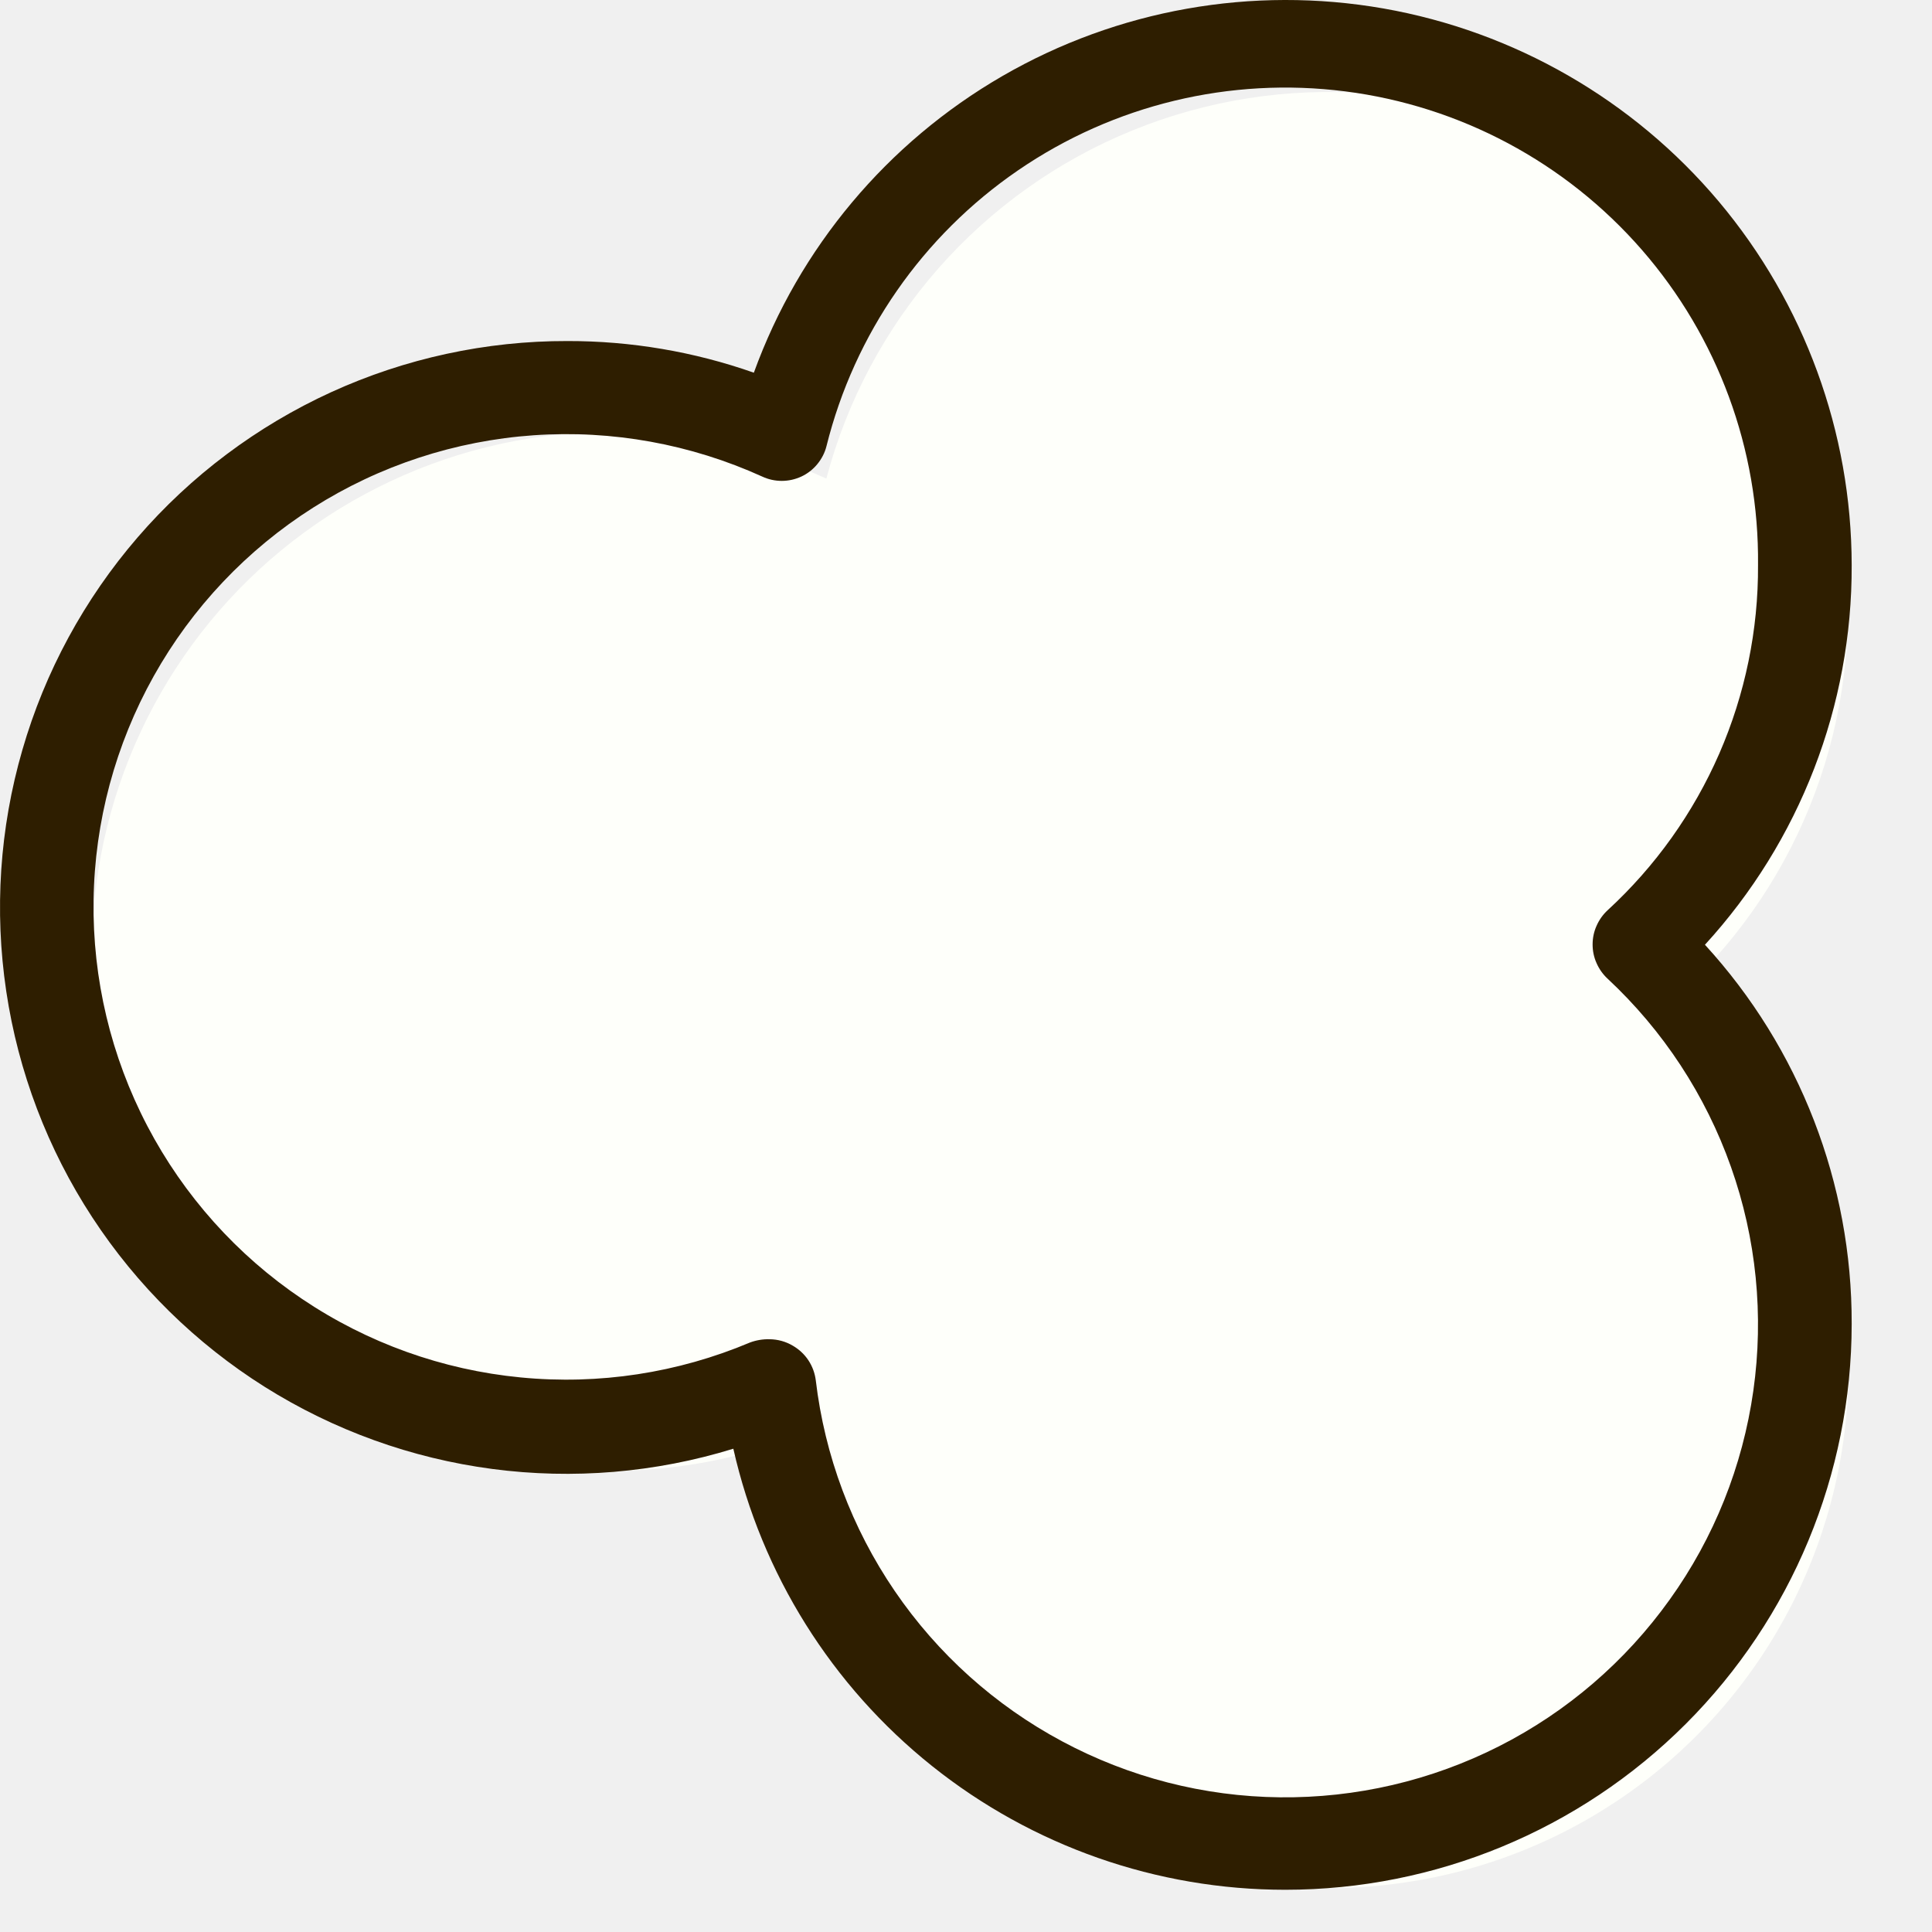
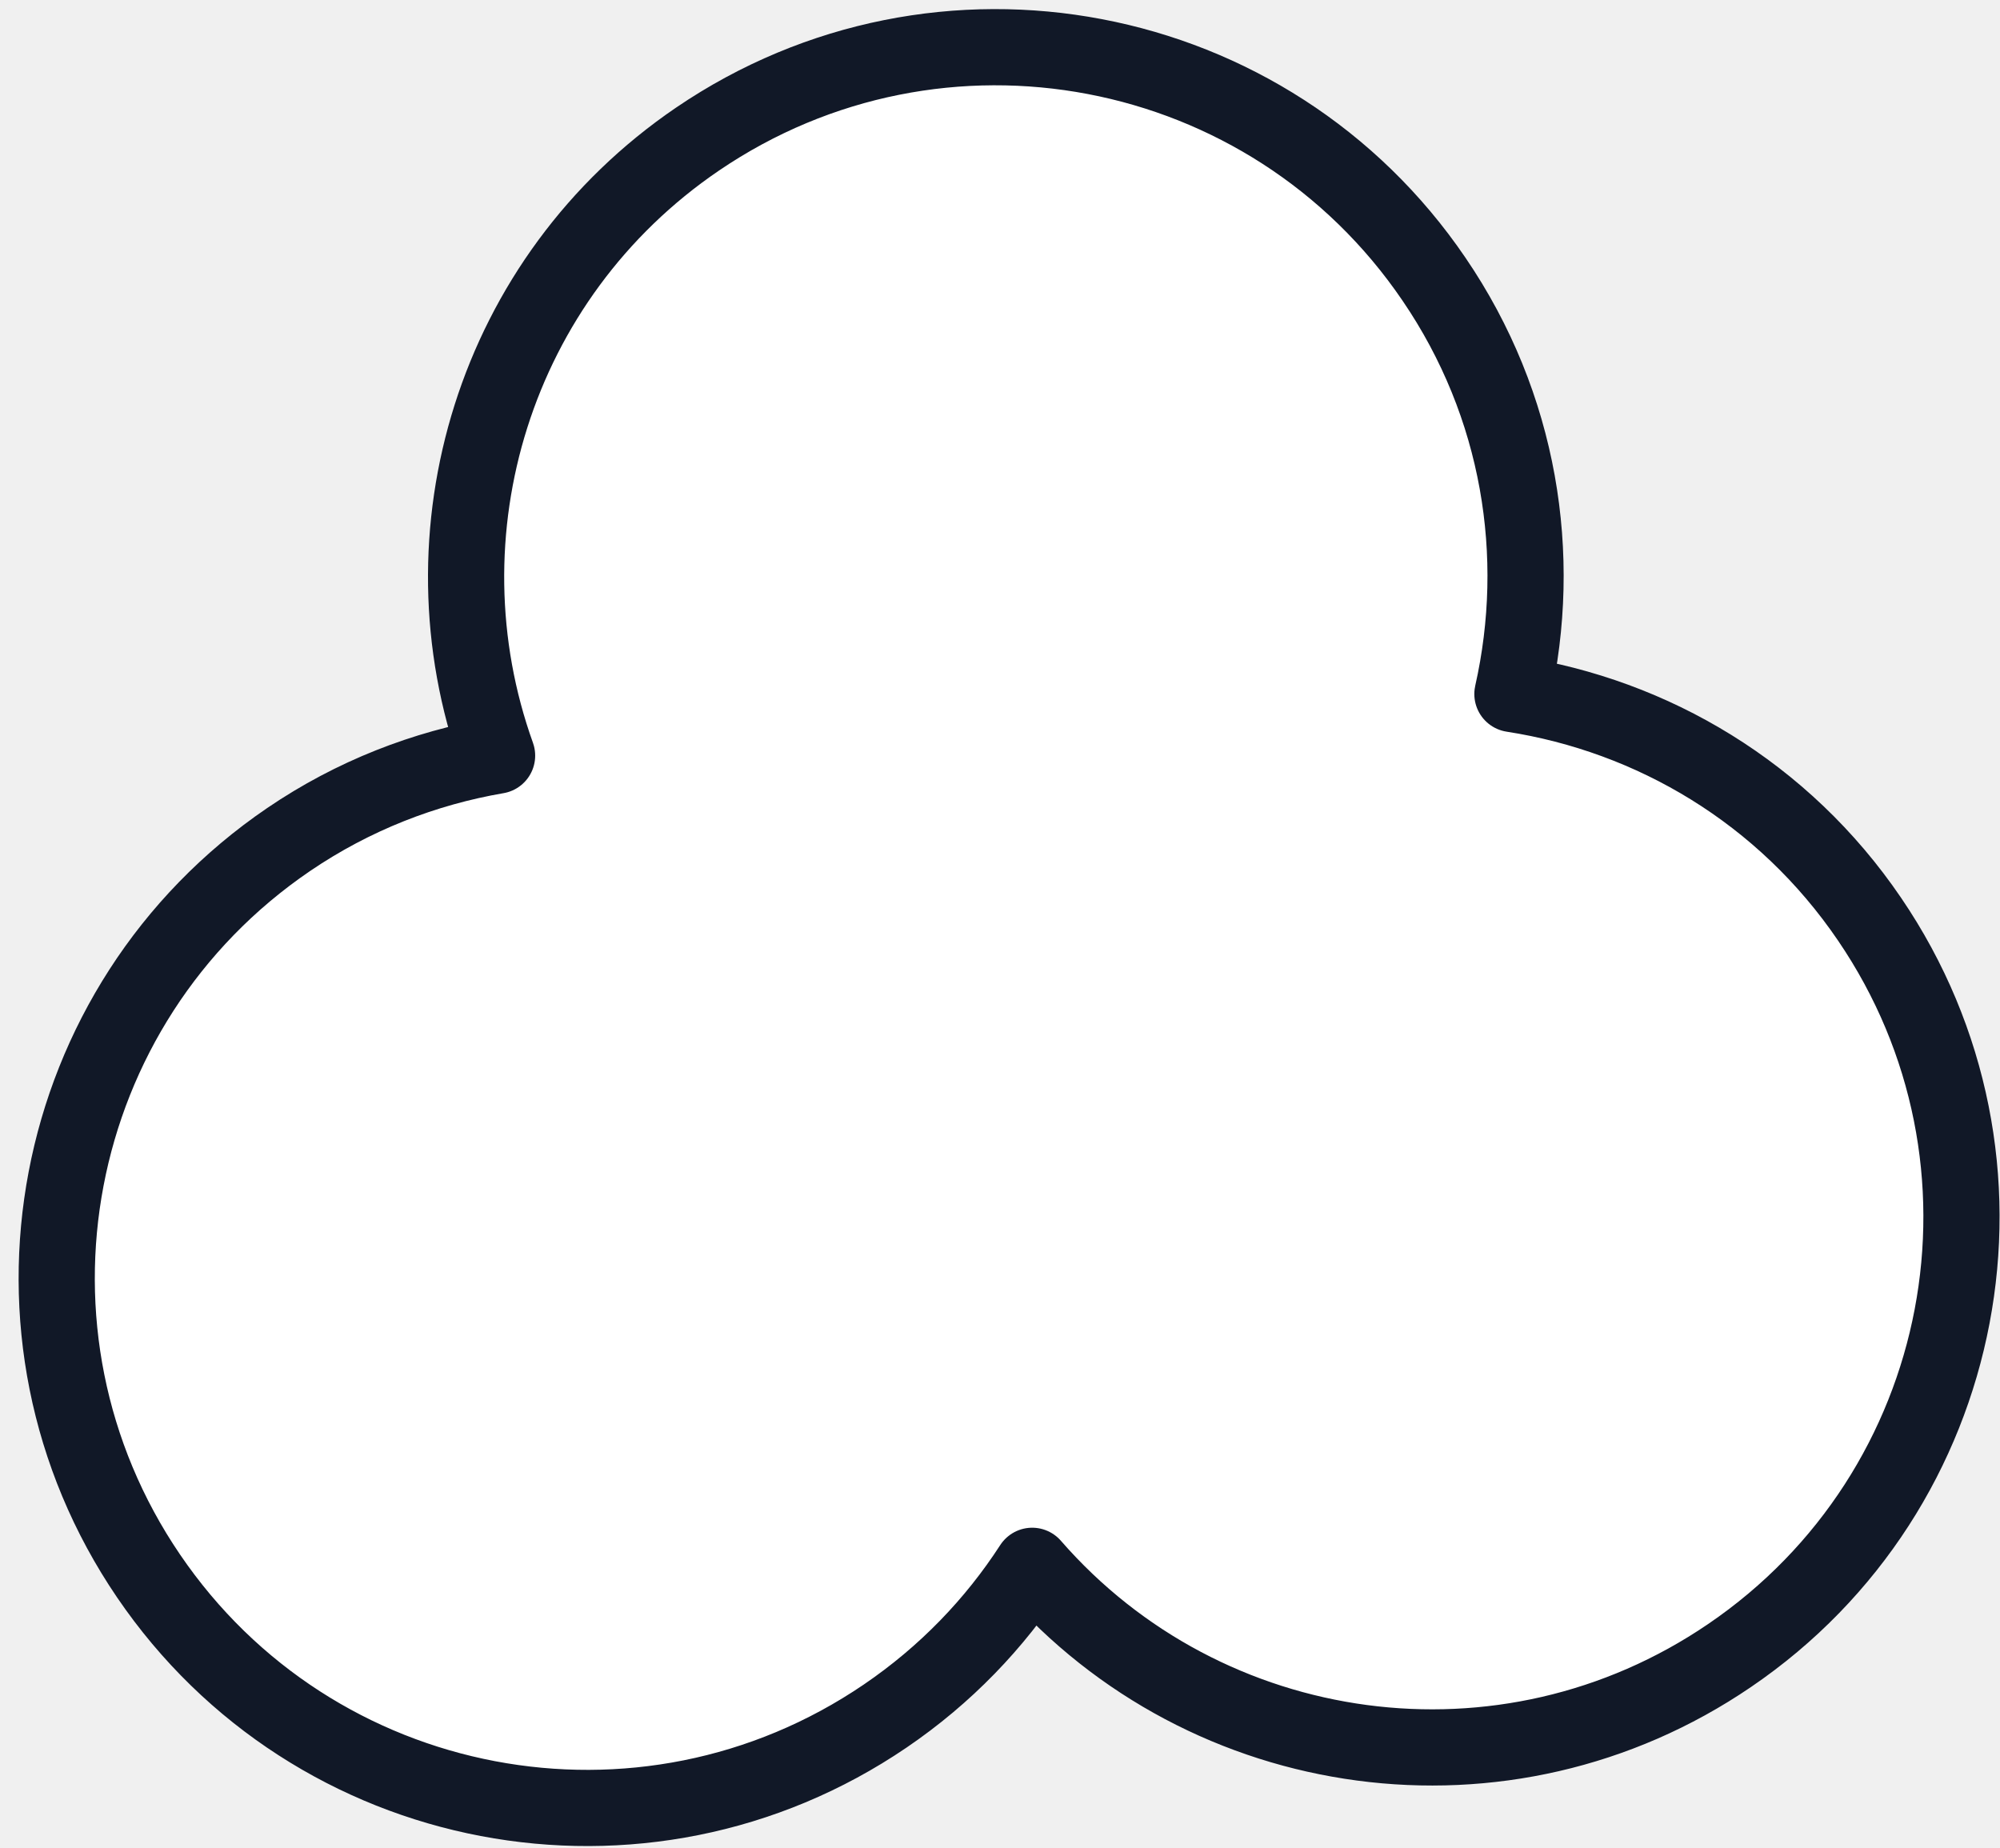
- <svg xmlns="http://www.w3.org/2000/svg" width="21" height="21" viewBox="0 0 21 21" fill="none">
-   <path d="M18.293 10.771C18.932 10.174 19.424 9.436 19.729 8.616C20.035 7.797 20.145 6.917 20.053 6.047C19.96 5.177 19.666 4.341 19.195 3.604C18.724 2.867 18.088 2.25 17.337 1.801C16.586 1.351 15.742 1.083 14.869 1.016C13.997 0.95 13.121 1.087 12.311 1.417C11.501 1.746 10.778 2.26 10.2 2.917C9.623 3.574 9.206 4.356 8.982 5.202C8.215 4.853 7.379 4.68 6.537 4.696C5.694 4.712 4.866 4.917 4.113 5.295C3.359 5.673 2.7 6.215 2.184 6.881C1.668 7.547 1.307 8.32 1.128 9.144C0.95 9.967 0.958 10.82 1.152 11.641C1.346 12.461 1.721 13.227 2.25 13.883C2.779 14.539 3.448 15.069 4.208 15.432C4.968 15.796 5.8 15.985 6.643 15.986C7.398 15.988 8.145 15.836 8.84 15.54C8.947 16.443 9.27 17.306 9.782 18.057C10.293 18.808 10.979 19.424 11.78 19.853C12.581 20.283 13.474 20.512 14.383 20.522C15.292 20.532 16.189 20.323 17 19.912C17.81 19.501 18.51 18.9 19.038 18.161C19.567 17.422 19.909 16.566 20.036 15.666C20.163 14.766 20.071 13.849 19.767 12.992C19.464 12.135 18.958 11.365 18.293 10.745V10.771Z" fill="#FEFFFA" />
-   <path d="M13.97 20.541C12.575 20.541 11.221 20.067 10.13 19.195C9.04 18.324 8.279 17.108 7.971 15.747C7.124 16.008 6.23 16.083 5.351 15.967C4.472 15.851 3.629 15.547 2.878 15.075C2.128 14.603 1.488 13.974 1.003 13.232C0.518 12.49 0.199 11.652 0.068 10.775C-0.063 9.898 -0.004 9.004 0.243 8.152C0.489 7.3 0.917 6.512 1.496 5.841C2.075 5.17 2.793 4.632 3.599 4.263C4.405 3.895 5.282 3.705 6.168 3.707C6.858 3.706 7.543 3.822 8.194 4.051C8.687 2.692 9.644 1.551 10.895 0.827C12.147 0.103 13.613 -0.157 15.037 0.092C16.461 0.342 17.752 1.085 18.683 2.191C19.613 3.298 20.125 4.697 20.127 6.142C20.133 7.669 19.563 9.143 18.532 10.269C19.562 11.394 20.131 12.865 20.127 14.39C20.126 16.022 19.476 17.587 18.322 18.74C17.168 19.893 15.602 20.541 13.97 20.541V20.541ZM8.366 14.557C8.455 14.558 8.542 14.582 8.619 14.628C8.686 14.667 8.744 14.721 8.787 14.786C8.83 14.851 8.857 14.925 8.867 15.002C8.964 15.824 9.259 16.61 9.725 17.293C10.191 17.976 10.815 18.537 11.544 18.927C12.273 19.318 13.085 19.527 13.912 19.536C14.739 19.545 15.556 19.355 16.294 18.981C17.032 18.607 17.668 18.06 18.149 17.387C18.631 16.715 18.942 15.936 19.058 15.117C19.174 14.298 19.091 13.463 18.815 12.684C18.539 11.904 18.079 11.202 17.474 10.638C17.423 10.591 17.382 10.533 17.354 10.469C17.325 10.405 17.311 10.336 17.311 10.266C17.311 10.196 17.325 10.127 17.354 10.063C17.382 9.999 17.423 9.941 17.474 9.894C17.993 9.417 18.406 8.837 18.688 8.191C18.969 7.545 19.113 6.847 19.109 6.142C19.122 4.883 18.672 3.663 17.845 2.714C17.017 1.764 15.87 1.152 14.621 0.993C13.371 0.834 12.107 1.138 11.068 1.85C10.029 2.561 9.287 3.629 8.983 4.851C8.965 4.923 8.93 4.989 8.883 5.046C8.836 5.103 8.777 5.149 8.71 5.18C8.643 5.211 8.571 5.227 8.497 5.227C8.424 5.227 8.351 5.211 8.285 5.18C7.507 4.827 6.654 4.672 5.802 4.731C4.95 4.79 4.126 5.06 3.405 5.517C2.684 5.974 2.088 6.604 1.671 7.349C1.254 8.094 1.029 8.932 1.017 9.786C1.005 10.64 1.206 11.483 1.602 12.24C1.998 12.996 2.576 13.643 3.285 14.12C3.993 14.597 4.809 14.89 5.659 14.972C6.509 15.055 7.366 14.924 8.153 14.592C8.221 14.567 8.293 14.555 8.366 14.557Z" fill="#2E1E00" />
+ <svg xmlns="http://www.w3.org/2000/svg" width="105" height="97" viewBox="0 0 105 97" fill="none">
+   <path d="M79.402 36.436C81.037 29.175 79.809 21.289 75.282 14.653C66.638 1.947 49.33 -1.345 36.619 7.303C25.911 14.591 21.92 28.023 26.097 39.67C22.287 40.326 18.557 41.761 15.155 44.074C2.444 52.726 -0.843 70.04 7.801 82.741C16.448 95.451 33.757 98.739 46.468 90.095C49.648 87.933 52.231 85.231 54.19 82.205C63.316 92.683 79.03 94.933 90.796 86.919C103.507 78.275 106.803 60.962 98.151 48.256C93.636 41.615 86.756 37.575 79.402 36.436Z" fill="white" stroke="#111827" stroke-width="4" stroke-miterlimit="10" stroke-linecap="round" stroke-linejoin="round" />
</svg>
